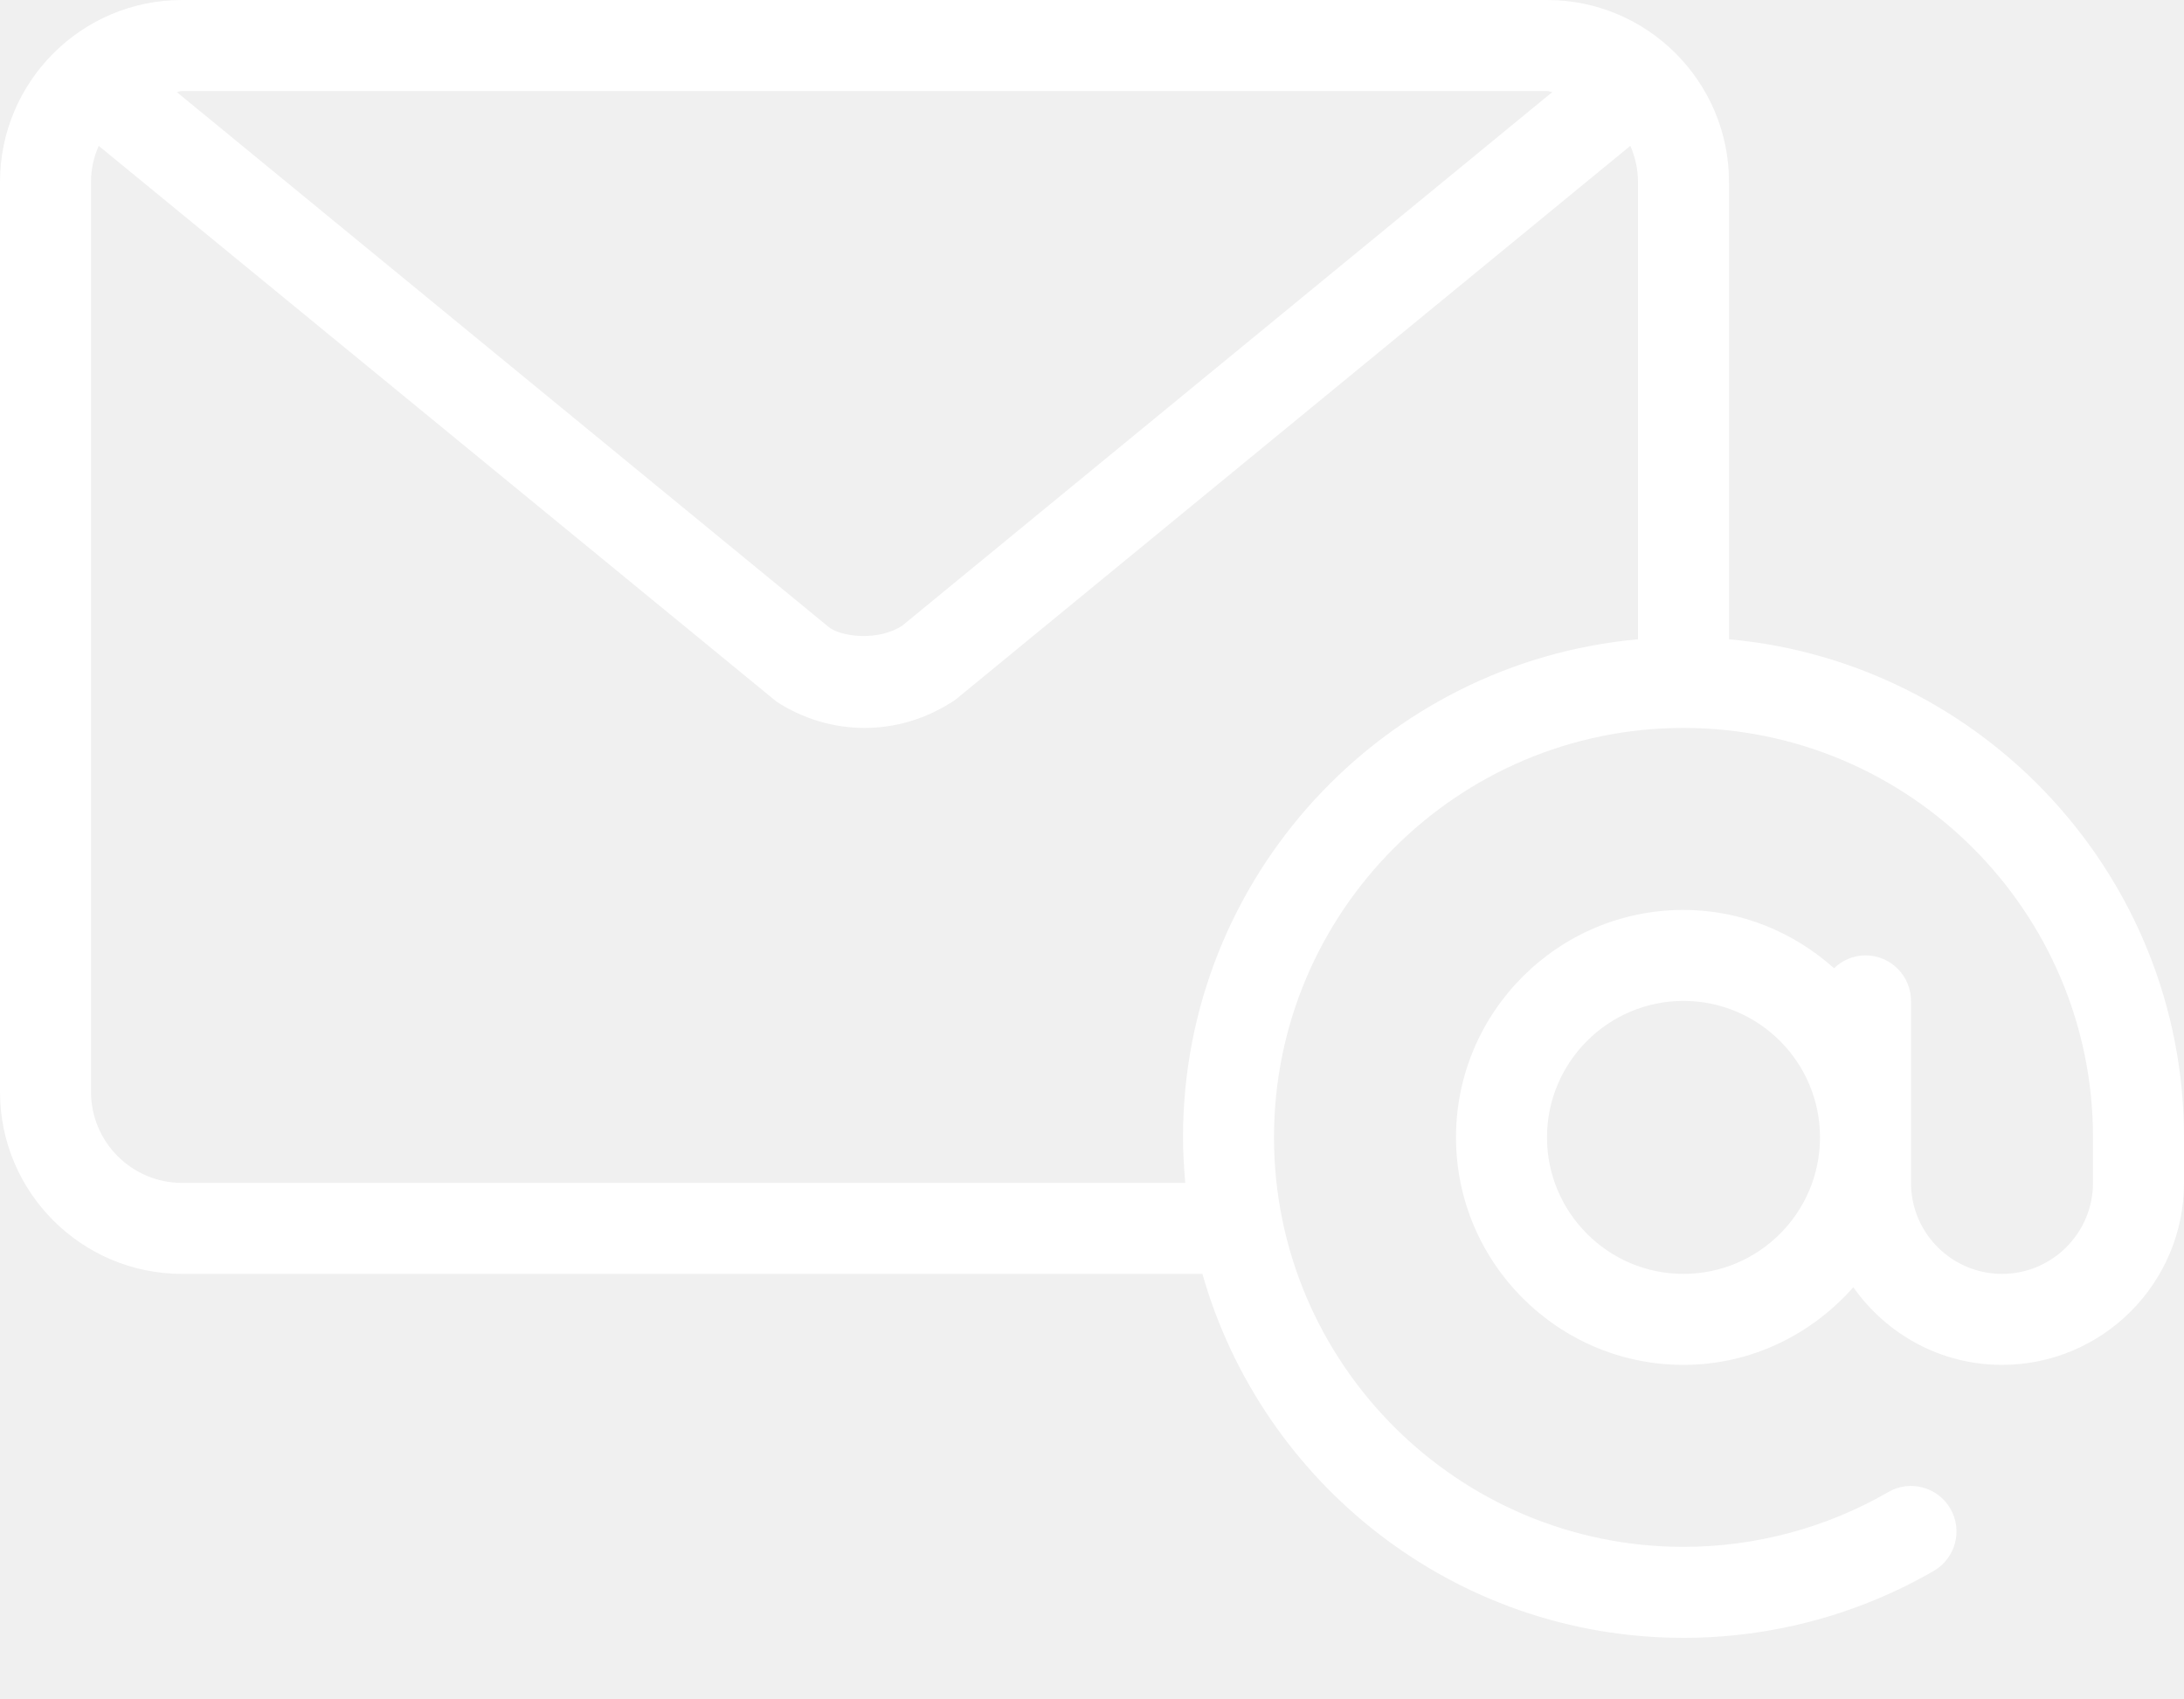
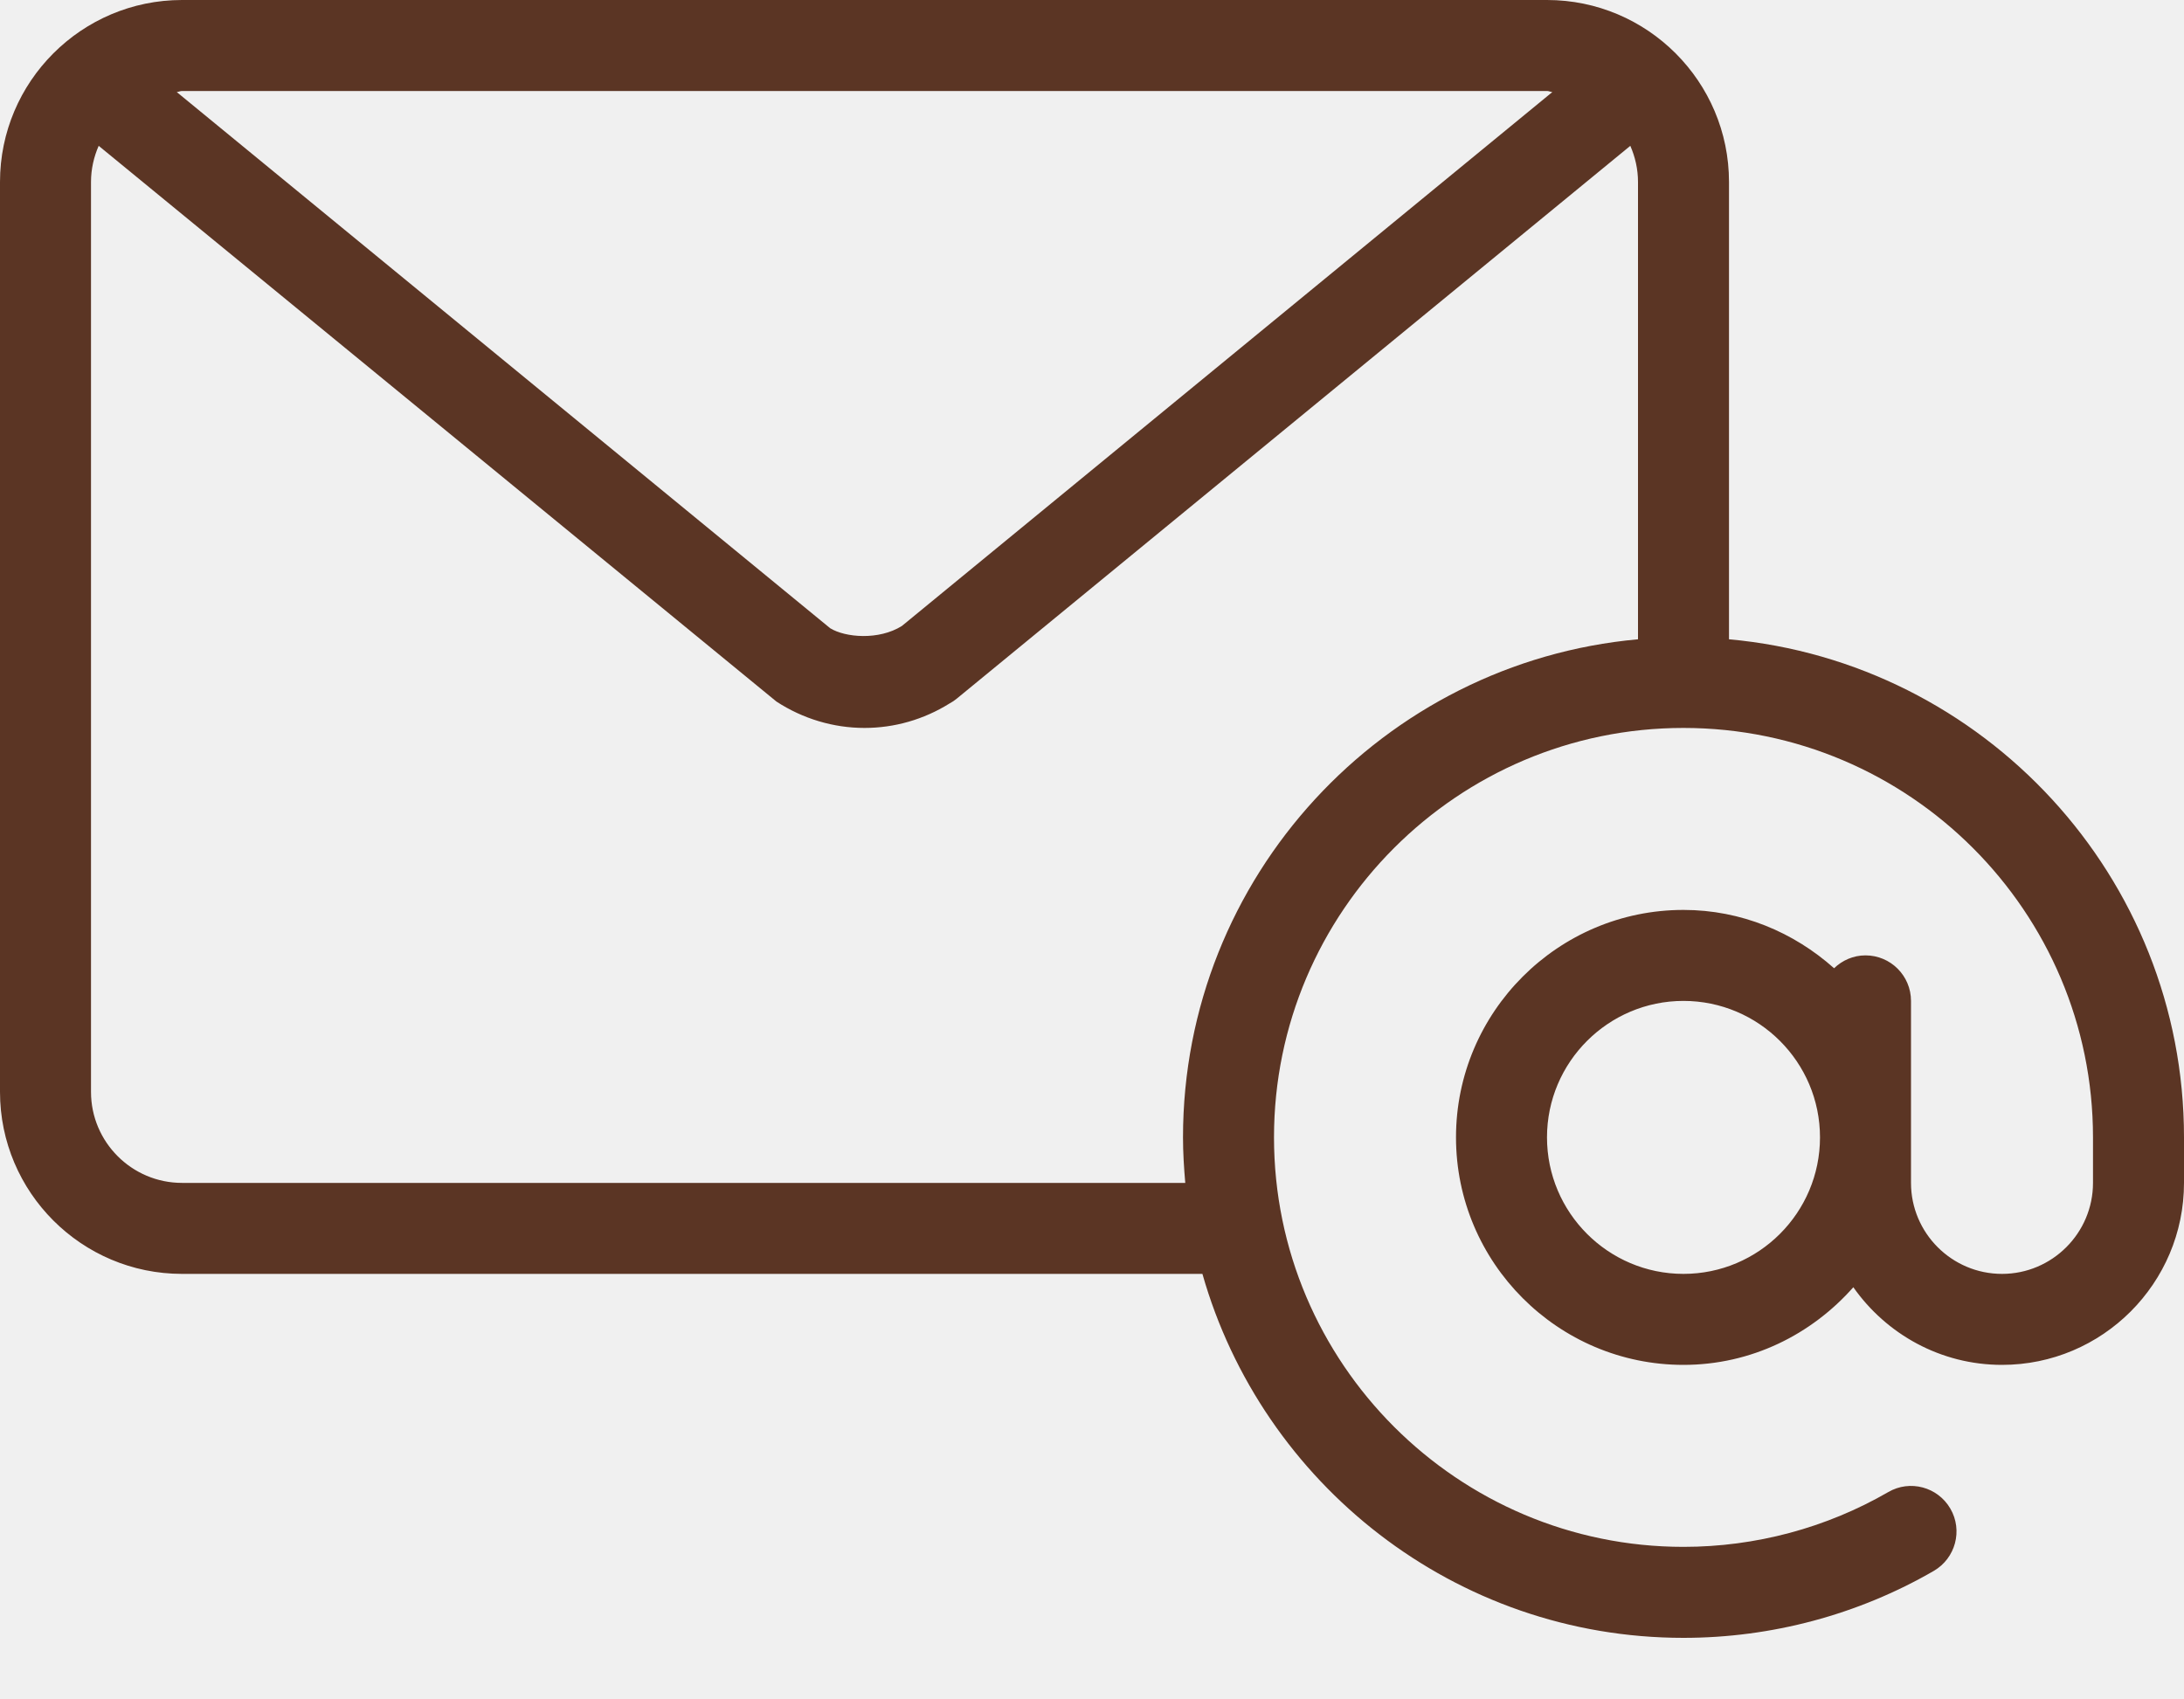
<svg xmlns="http://www.w3.org/2000/svg" width="27" height="21" viewBox="0 0 27 21" fill="none">
-   <path d="M21.375 7.904V2.25C21.375 1.009 20.366 0 19.125 0H2.25C1.009 0 0 1.009 0 2.25V13.5C0 14.741 1.009 15.75 2.25 15.75H14.865C15.602 18.343 17.986 20.25 20.812 20.25C21.9 20.25 22.97 19.964 23.907 19.422C24.175 19.266 24.268 18.922 24.112 18.653C23.956 18.384 23.612 18.291 23.343 18.448C22.577 18.891 21.702 19.125 20.812 19.125C18.021 19.125 15.75 16.854 15.75 14.062C15.75 11.271 18.021 9 20.812 9C23.604 9 25.875 11.271 25.875 14.062V14.625C25.875 15.245 25.37 15.75 24.75 15.75C24.13 15.75 23.625 15.245 23.625 14.625V12.375C23.625 12.064 23.373 11.812 23.062 11.812C22.911 11.812 22.775 11.874 22.674 11.971C22.177 11.528 21.529 11.25 20.812 11.25C19.262 11.25 18 12.512 18 14.062C18 15.613 19.262 16.875 20.812 16.875C21.651 16.875 22.396 16.499 22.912 15.915C23.319 16.494 23.99 16.875 24.75 16.875C25.991 16.875 27 15.866 27 14.625V14.062C27 10.841 24.524 8.189 21.375 7.904ZM2.25 1.125H19.125C19.148 1.125 19.168 1.137 19.191 1.138L11.15 7.739C10.864 7.919 10.449 7.882 10.263 7.767L2.185 1.138C2.207 1.137 2.227 1.125 2.25 1.125ZM20.25 7.904C17.101 8.189 14.625 10.841 14.625 14.062C14.625 14.252 14.637 14.44 14.653 14.625H2.25C1.63 14.625 1.125 14.12 1.125 13.5V2.25C1.125 2.091 1.16 1.94 1.22 1.803L9.599 8.674C9.926 8.887 10.303 9 10.688 9C11.058 9 11.42 8.896 11.738 8.698C11.77 8.681 11.8 8.661 11.829 8.637L20.155 1.803C20.215 1.94 20.25 2.091 20.25 2.25L20.25 7.904ZM20.812 15.75C19.882 15.75 19.125 14.993 19.125 14.062C19.125 13.132 19.882 12.375 20.812 12.375C21.743 12.375 22.5 13.132 22.5 14.062C22.5 14.993 21.743 15.75 20.812 15.75Z" fill="white" />
+   <path d="M21.375 7.904V2.25C21.375 1.009 20.366 0 19.125 0H2.25C1.009 0 0 1.009 0 2.25V13.5C0 14.741 1.009 15.75 2.25 15.75H14.865C15.602 18.343 17.986 20.25 20.812 20.25C21.9 20.25 22.97 19.964 23.907 19.422C24.175 19.266 24.268 18.922 24.112 18.653C23.956 18.384 23.612 18.291 23.343 18.448C22.577 18.891 21.702 19.125 20.812 19.125C18.021 19.125 15.75 16.854 15.75 14.062C15.75 11.271 18.021 9 20.812 9C23.604 9 25.875 11.271 25.875 14.062V14.625C25.875 15.245 25.37 15.75 24.75 15.75C24.13 15.75 23.625 15.245 23.625 14.625V12.375C23.625 12.064 23.373 11.812 23.062 11.812C22.911 11.812 22.775 11.874 22.674 11.971C22.177 11.528 21.529 11.25 20.812 11.25C19.262 11.25 18 12.512 18 14.062C18 15.613 19.262 16.875 20.812 16.875C21.651 16.875 22.396 16.499 22.912 15.915C23.319 16.494 23.99 16.875 24.75 16.875C25.991 16.875 27 15.866 27 14.625V14.062C27 10.841 24.524 8.189 21.375 7.904ZM2.25 1.125H19.125C19.148 1.125 19.168 1.137 19.191 1.138L11.15 7.739C10.864 7.919 10.449 7.882 10.263 7.767L2.185 1.138C2.207 1.137 2.227 1.125 2.25 1.125ZM20.25 7.904C17.101 8.189 14.625 10.841 14.625 14.062C14.625 14.252 14.637 14.44 14.653 14.625H2.25C1.63 14.625 1.125 14.12 1.125 13.5V2.25C1.125 2.091 1.16 1.94 1.22 1.803L9.599 8.674C9.926 8.887 10.303 9 10.688 9C11.058 9 11.42 8.896 11.738 8.698C11.77 8.681 11.8 8.661 11.829 8.637L20.155 1.803C20.215 1.94 20.25 2.091 20.25 2.25L20.25 7.904ZM20.812 15.75C19.882 15.75 19.125 14.993 19.125 14.062C19.125 13.132 19.882 12.375 20.812 12.375C21.743 12.375 22.5 13.132 22.5 14.062C22.5 14.993 21.743 15.75 20.812 15.75Z" fill="#5B3524" />
</svg>
